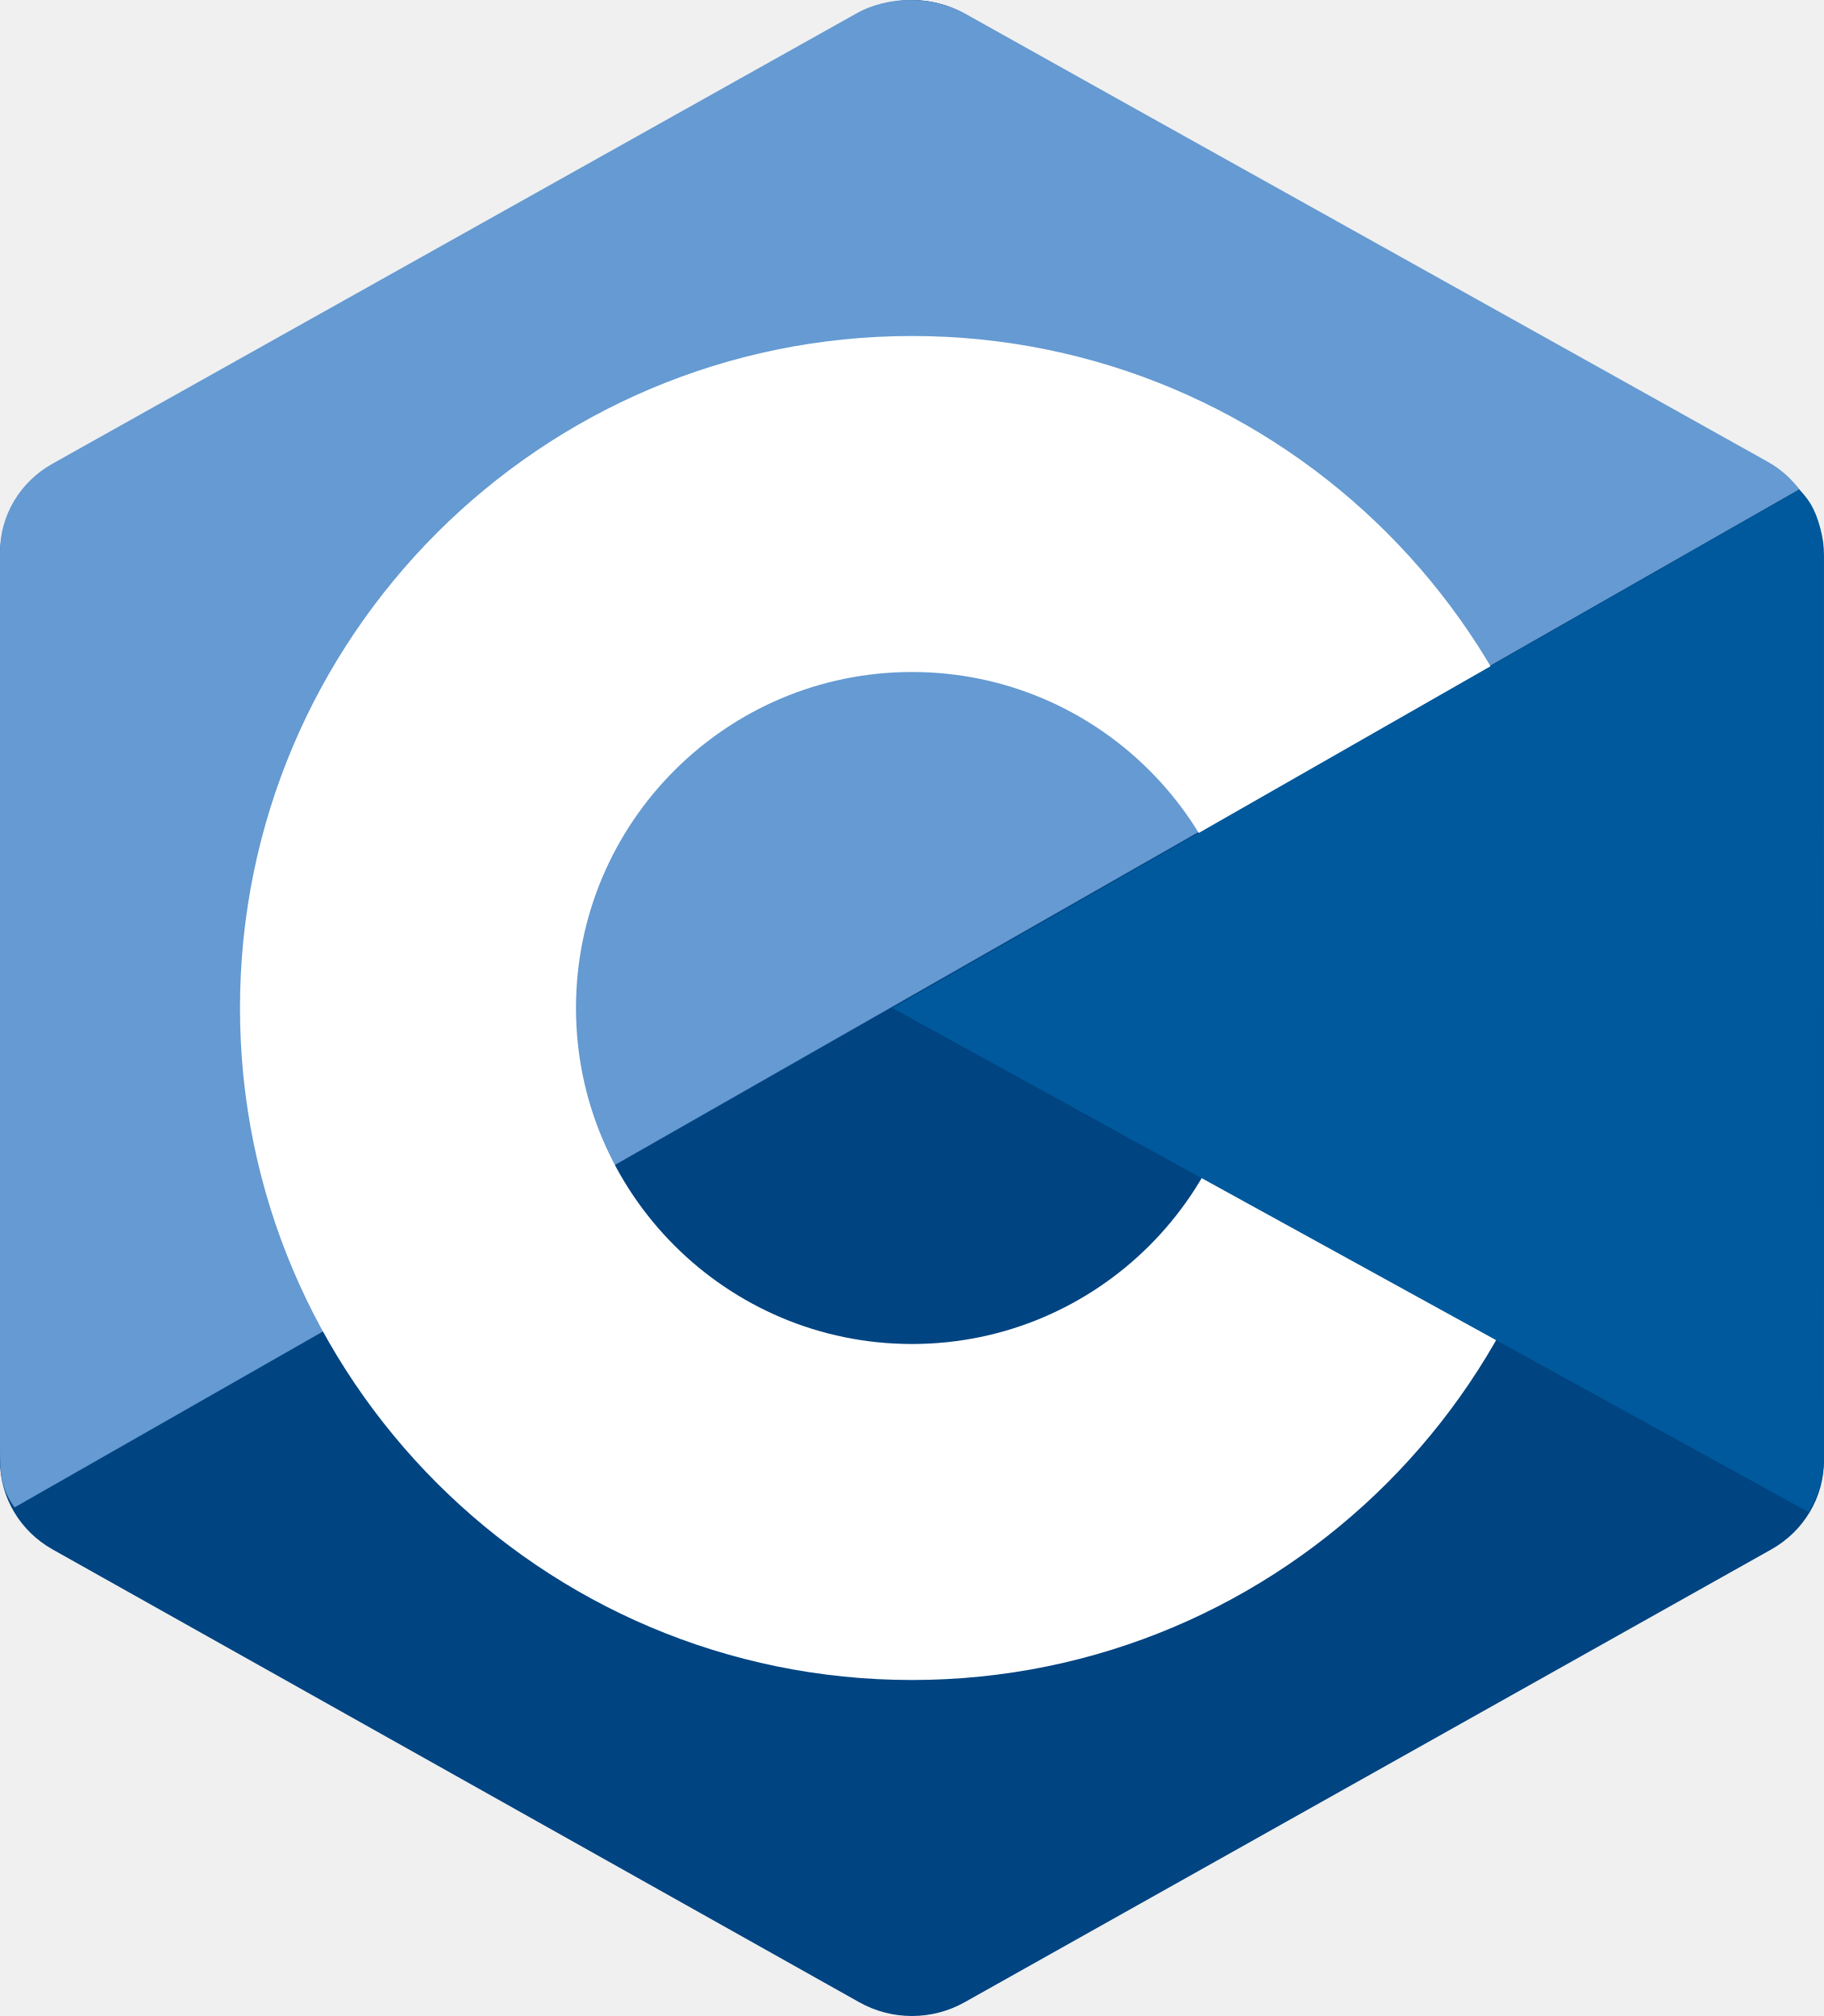
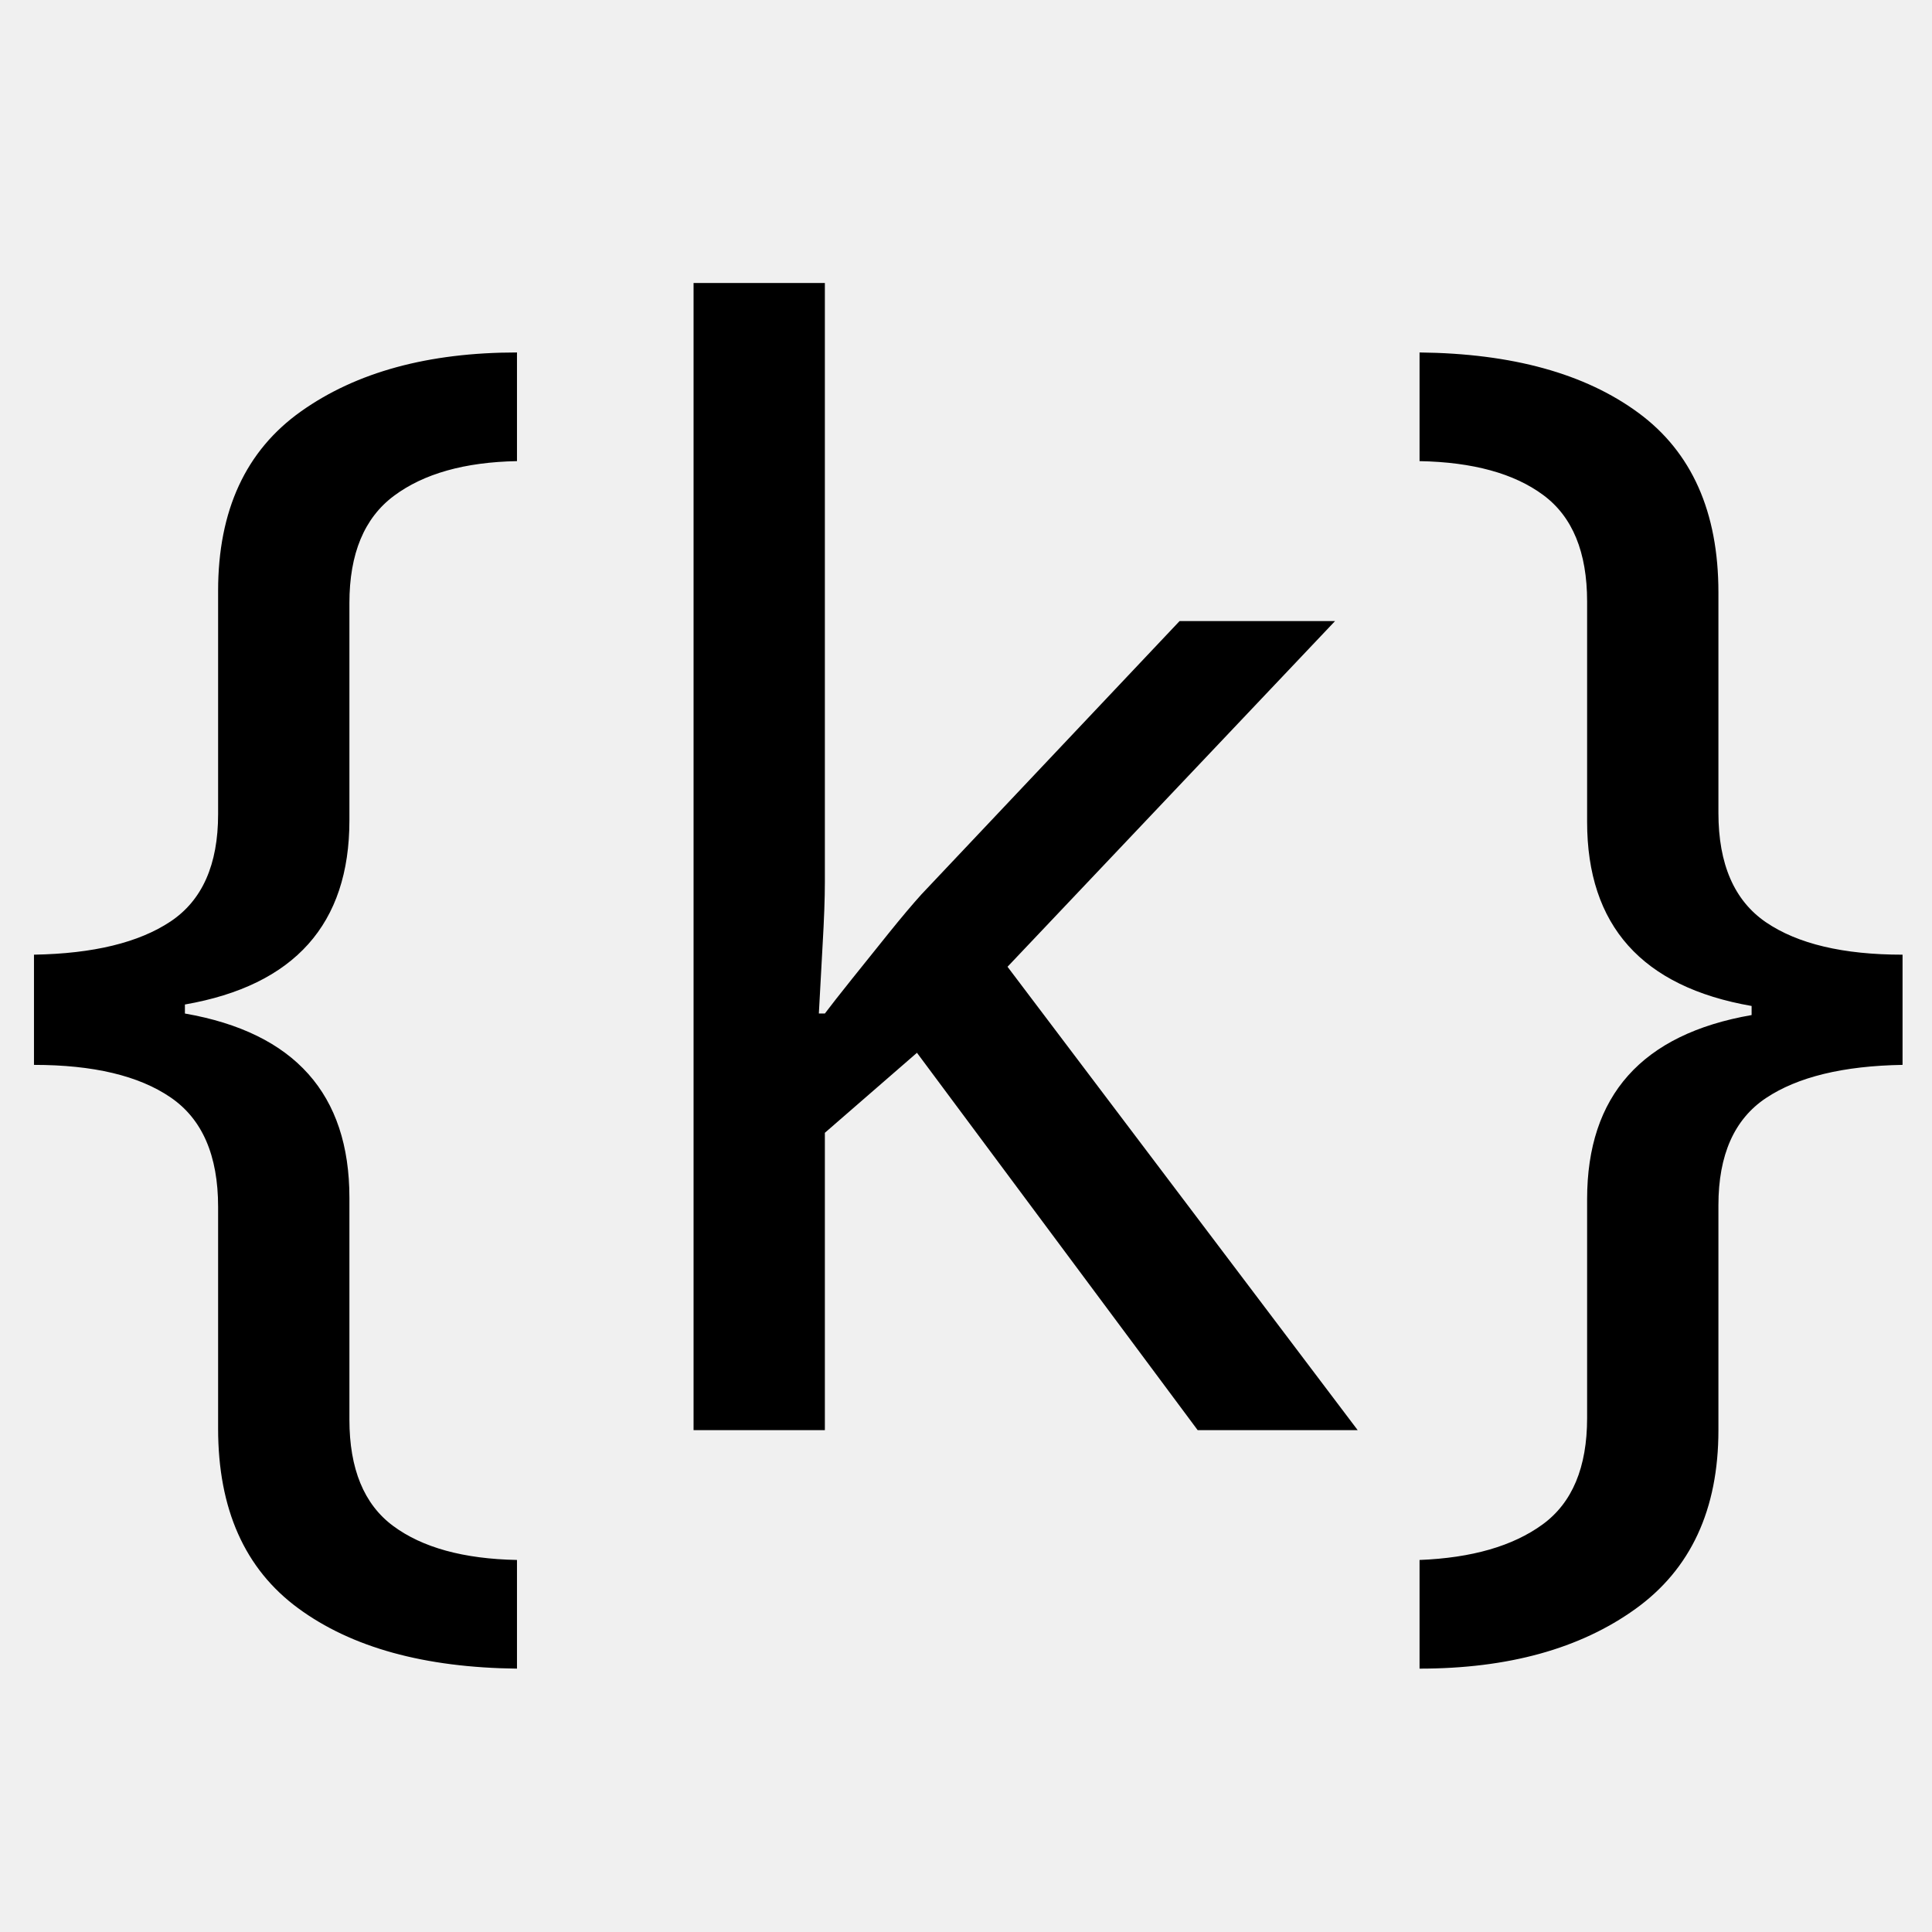
- <svg xmlns="http://www.w3.org/2000/svg" viewBox="0 0 38 42" width="380.001" height="420" version="1.1" id="svg10">
-   <defs id="defs14" />
-   <path fill="#283593" fill-rule="evenodd" d="m 17.903,0.286 c 0.679,-0.381 1.515,-0.381 2.193,0 C 23.451,2.169 33.547,7.837 36.903,9.72 37.582,10.1 38,10.804 38,11.566 c 0,3.766 0,15.101 0,18.867 0,0.762 -0.418,1.466 -1.097,1.847 -3.355,1.883 -13.451,7.551 -16.807,9.434 -0.679,0.381 -1.515,0.381 -2.193,0 -3.355,-1.883 -13.451,-7.551 -16.807,-9.434 -0.678,-0.381 -1.096,-1.084 -1.096,-1.846 0,-3.766 0,-15.101 0,-18.867 0,-0.762 0.418,-1.466 1.097,-1.847 3.354,-1.883 13.452,-7.551 16.806,-9.434 z" clip-rule="evenodd" id="path2" style="fill:#004482;fill-opacity:1" />
-   <path fill="#5c6bc0" fill-rule="evenodd" d="m 0.304,31.404 c -0.266,-0.356 -0.304,-0.694 -0.304,-1.149 0,-3.744 0,-15.014 0,-18.759 0,-0.758 0.417,-1.458 1.094,-1.836 3.343,-1.872 13.405,-7.507 16.748,-9.38 0.677,-0.379 1.594,-0.371 2.271,0.008 3.343,1.872 13.371,7.459 16.714,9.331 0.27,0.152 0.476,0.335 0.66,0.576 z" clip-rule="evenodd" id="path4" style="fill:#659ad2;fill-opacity:1" />
-   <path fill="#ffffff" fill-rule="evenodd" d="m 19,7 c 7.727,0 14,6.273 14,14 0,7.727 -6.273,14 -14,14 -7.727,0 -14,-6.273 -14,-14 0,-7.727 6.273,-14 14,-14 z m 0,7 c 3.863,0 7,3.136 7,7 0,3.863 -3.137,7 -7,7 -3.863,0 -7,-3.137 -7,-7 0,-3.864 3.136,-7 7,-7 z" clip-rule="evenodd" id="path6" />
-   <path fill="#3949ab" fill-rule="evenodd" d="m 37.485,10.205 c 0.516,0.483 0.506,1.211 0.506,1.784 0,3.795 -0.032,14.589 0.009,18.384 0.004,0.396 -0.127,0.813 -0.323,1.127 l -19.084,-10.5 z" clip-rule="evenodd" id="path8" style="fill:#00599c;fill-opacity:1" />
+ <svg xmlns="http://www.w3.org/2000/svg" width="512" height="512" viewBox="0 0 512 512" version="1.1" id="svg1">
+   <defs id="defs1" />
+   <g id="layer1">
+     <text xml:space="preserve" style="font-size:24.884px;text-align:start;writing-mode:lr-tb;direction:ltr;text-anchor:start;fill:#000000;stroke-width:2.074" x="-2.2" y="379" id="text1">
+       <tspan id="tspan1" x="-2.2" y="379" style="font-style:normal;font-variant:normal;font-weight:normal;font-stretch:normal;font-size:400px;font-family:Sans;-inkscape-font-specification:'Sans, Normal';font-variant-ligatures:normal;font-variant-caps:normal;font-variant-numeric:normal;font-variant-east-asian:normal;stroke-width:2.074">{k}</tspan>
+     </text>
+   </g>
</svg>
